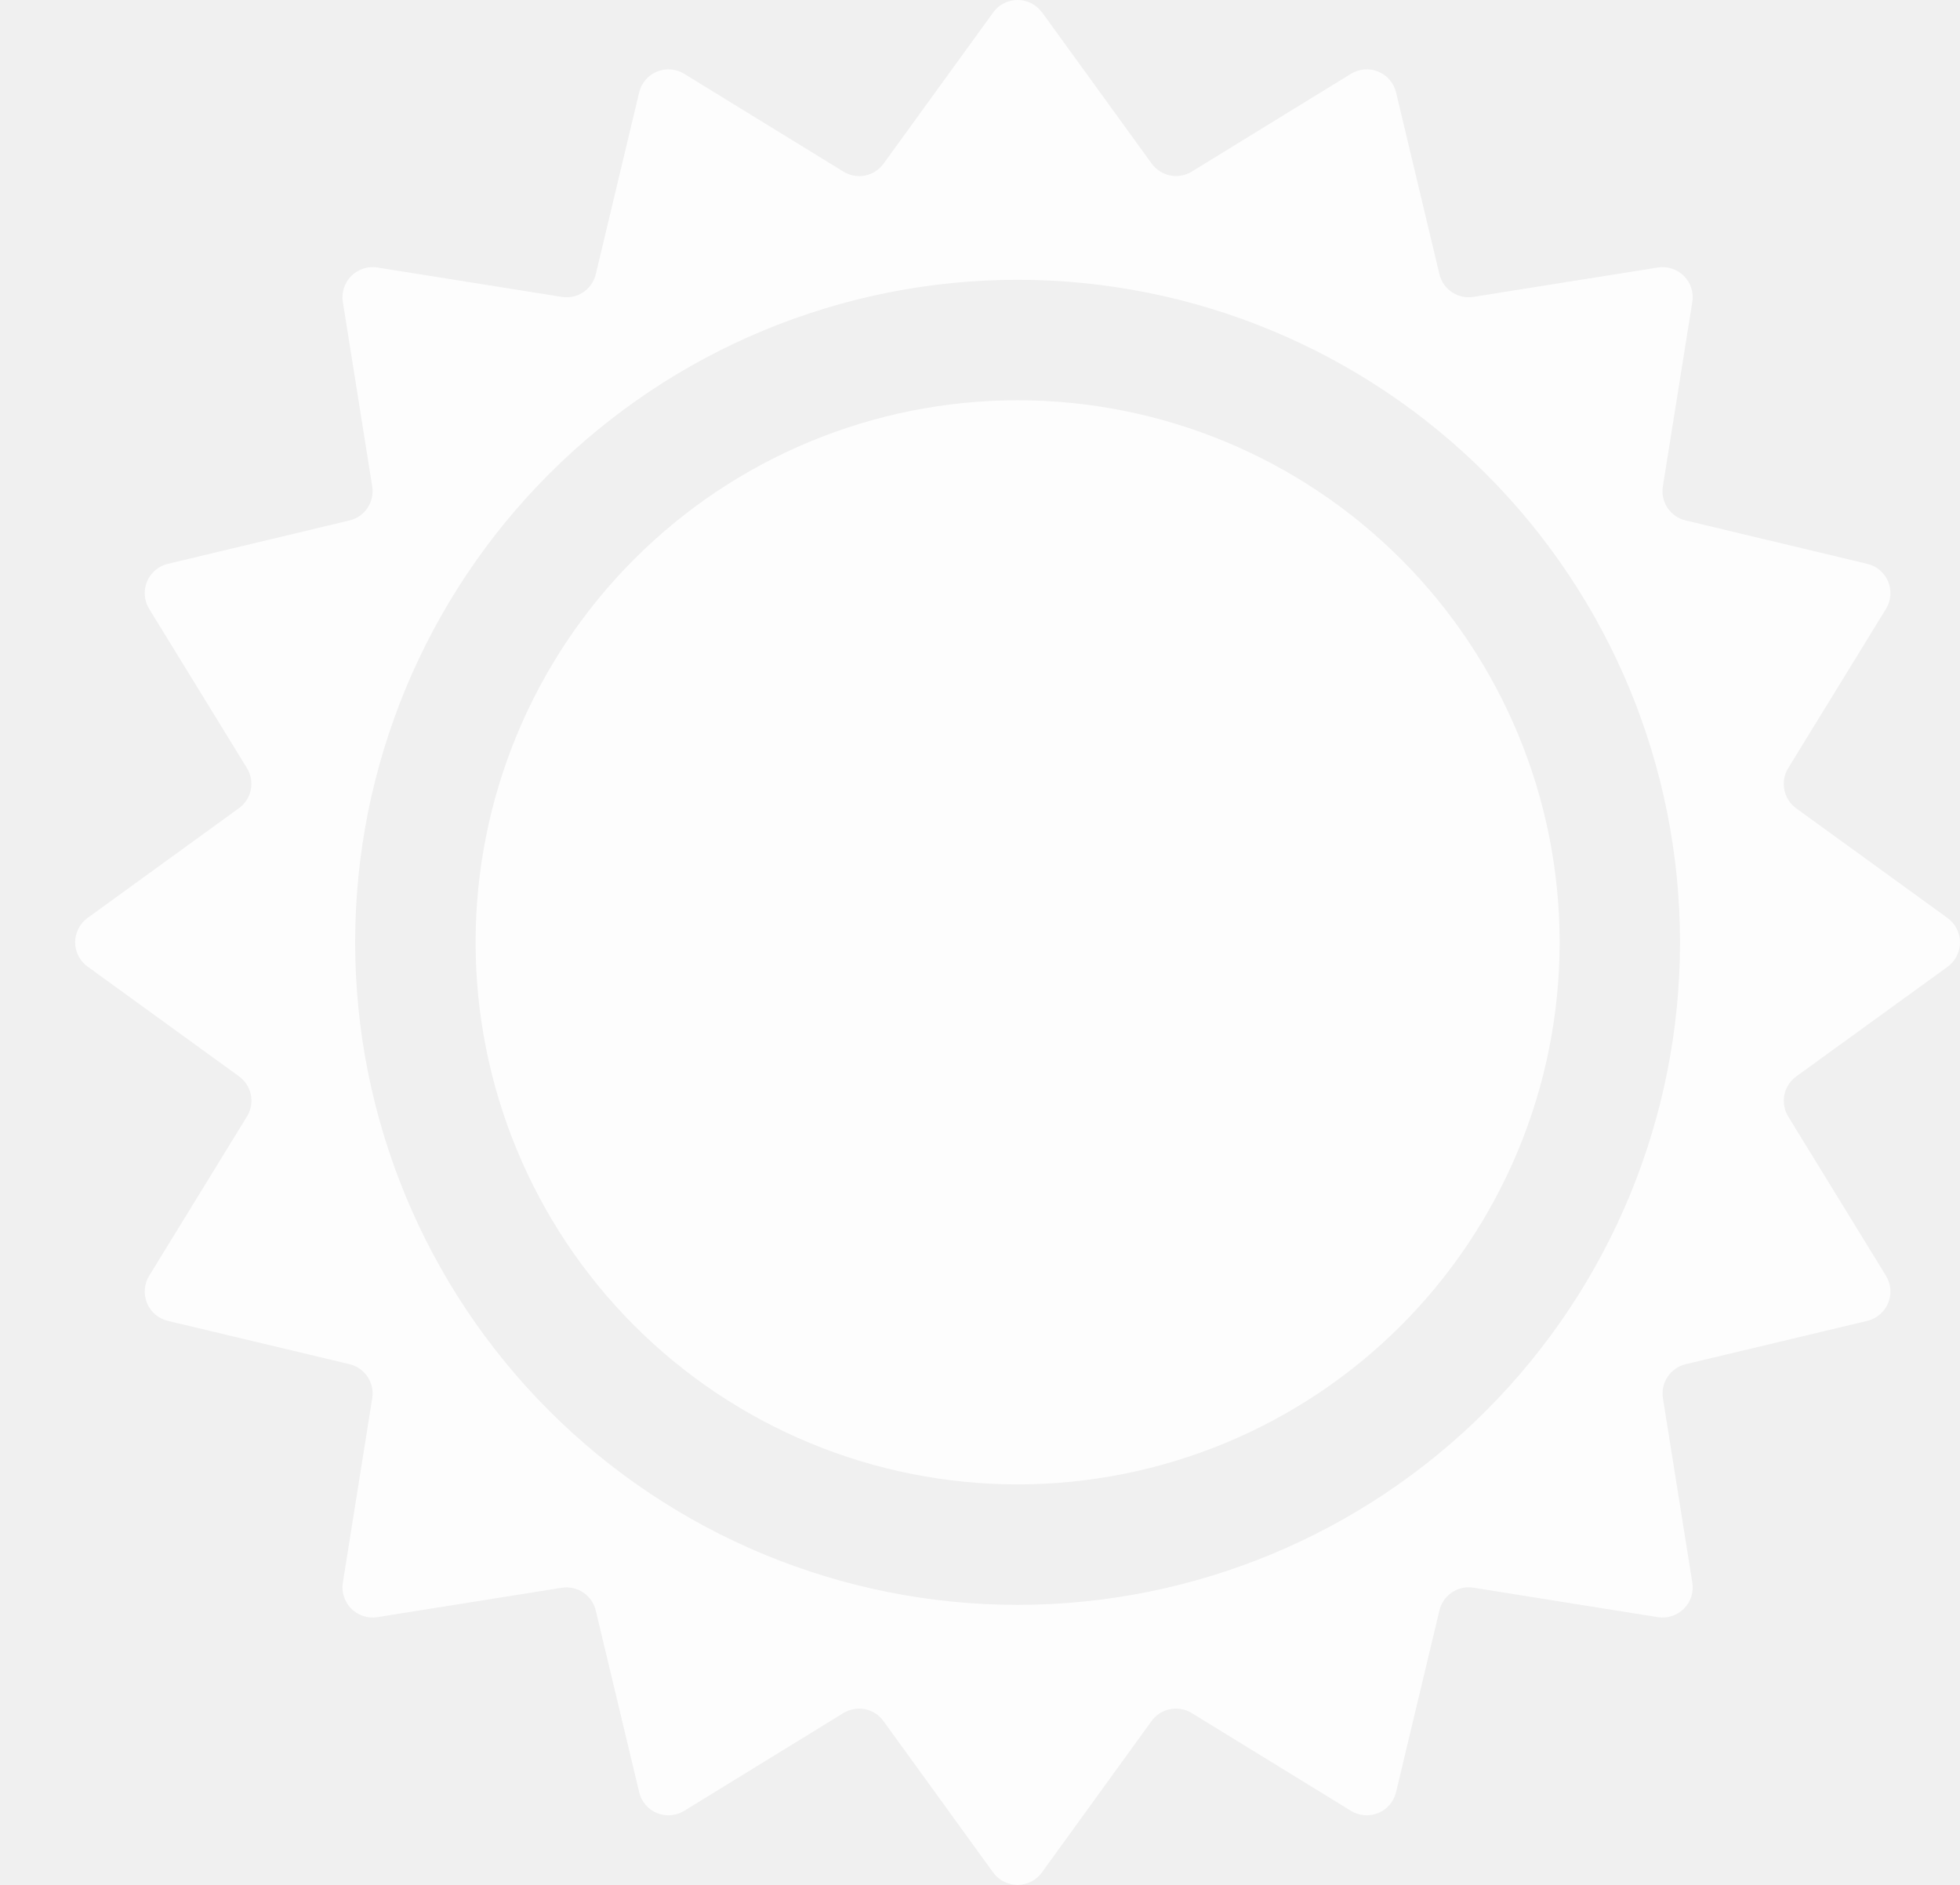
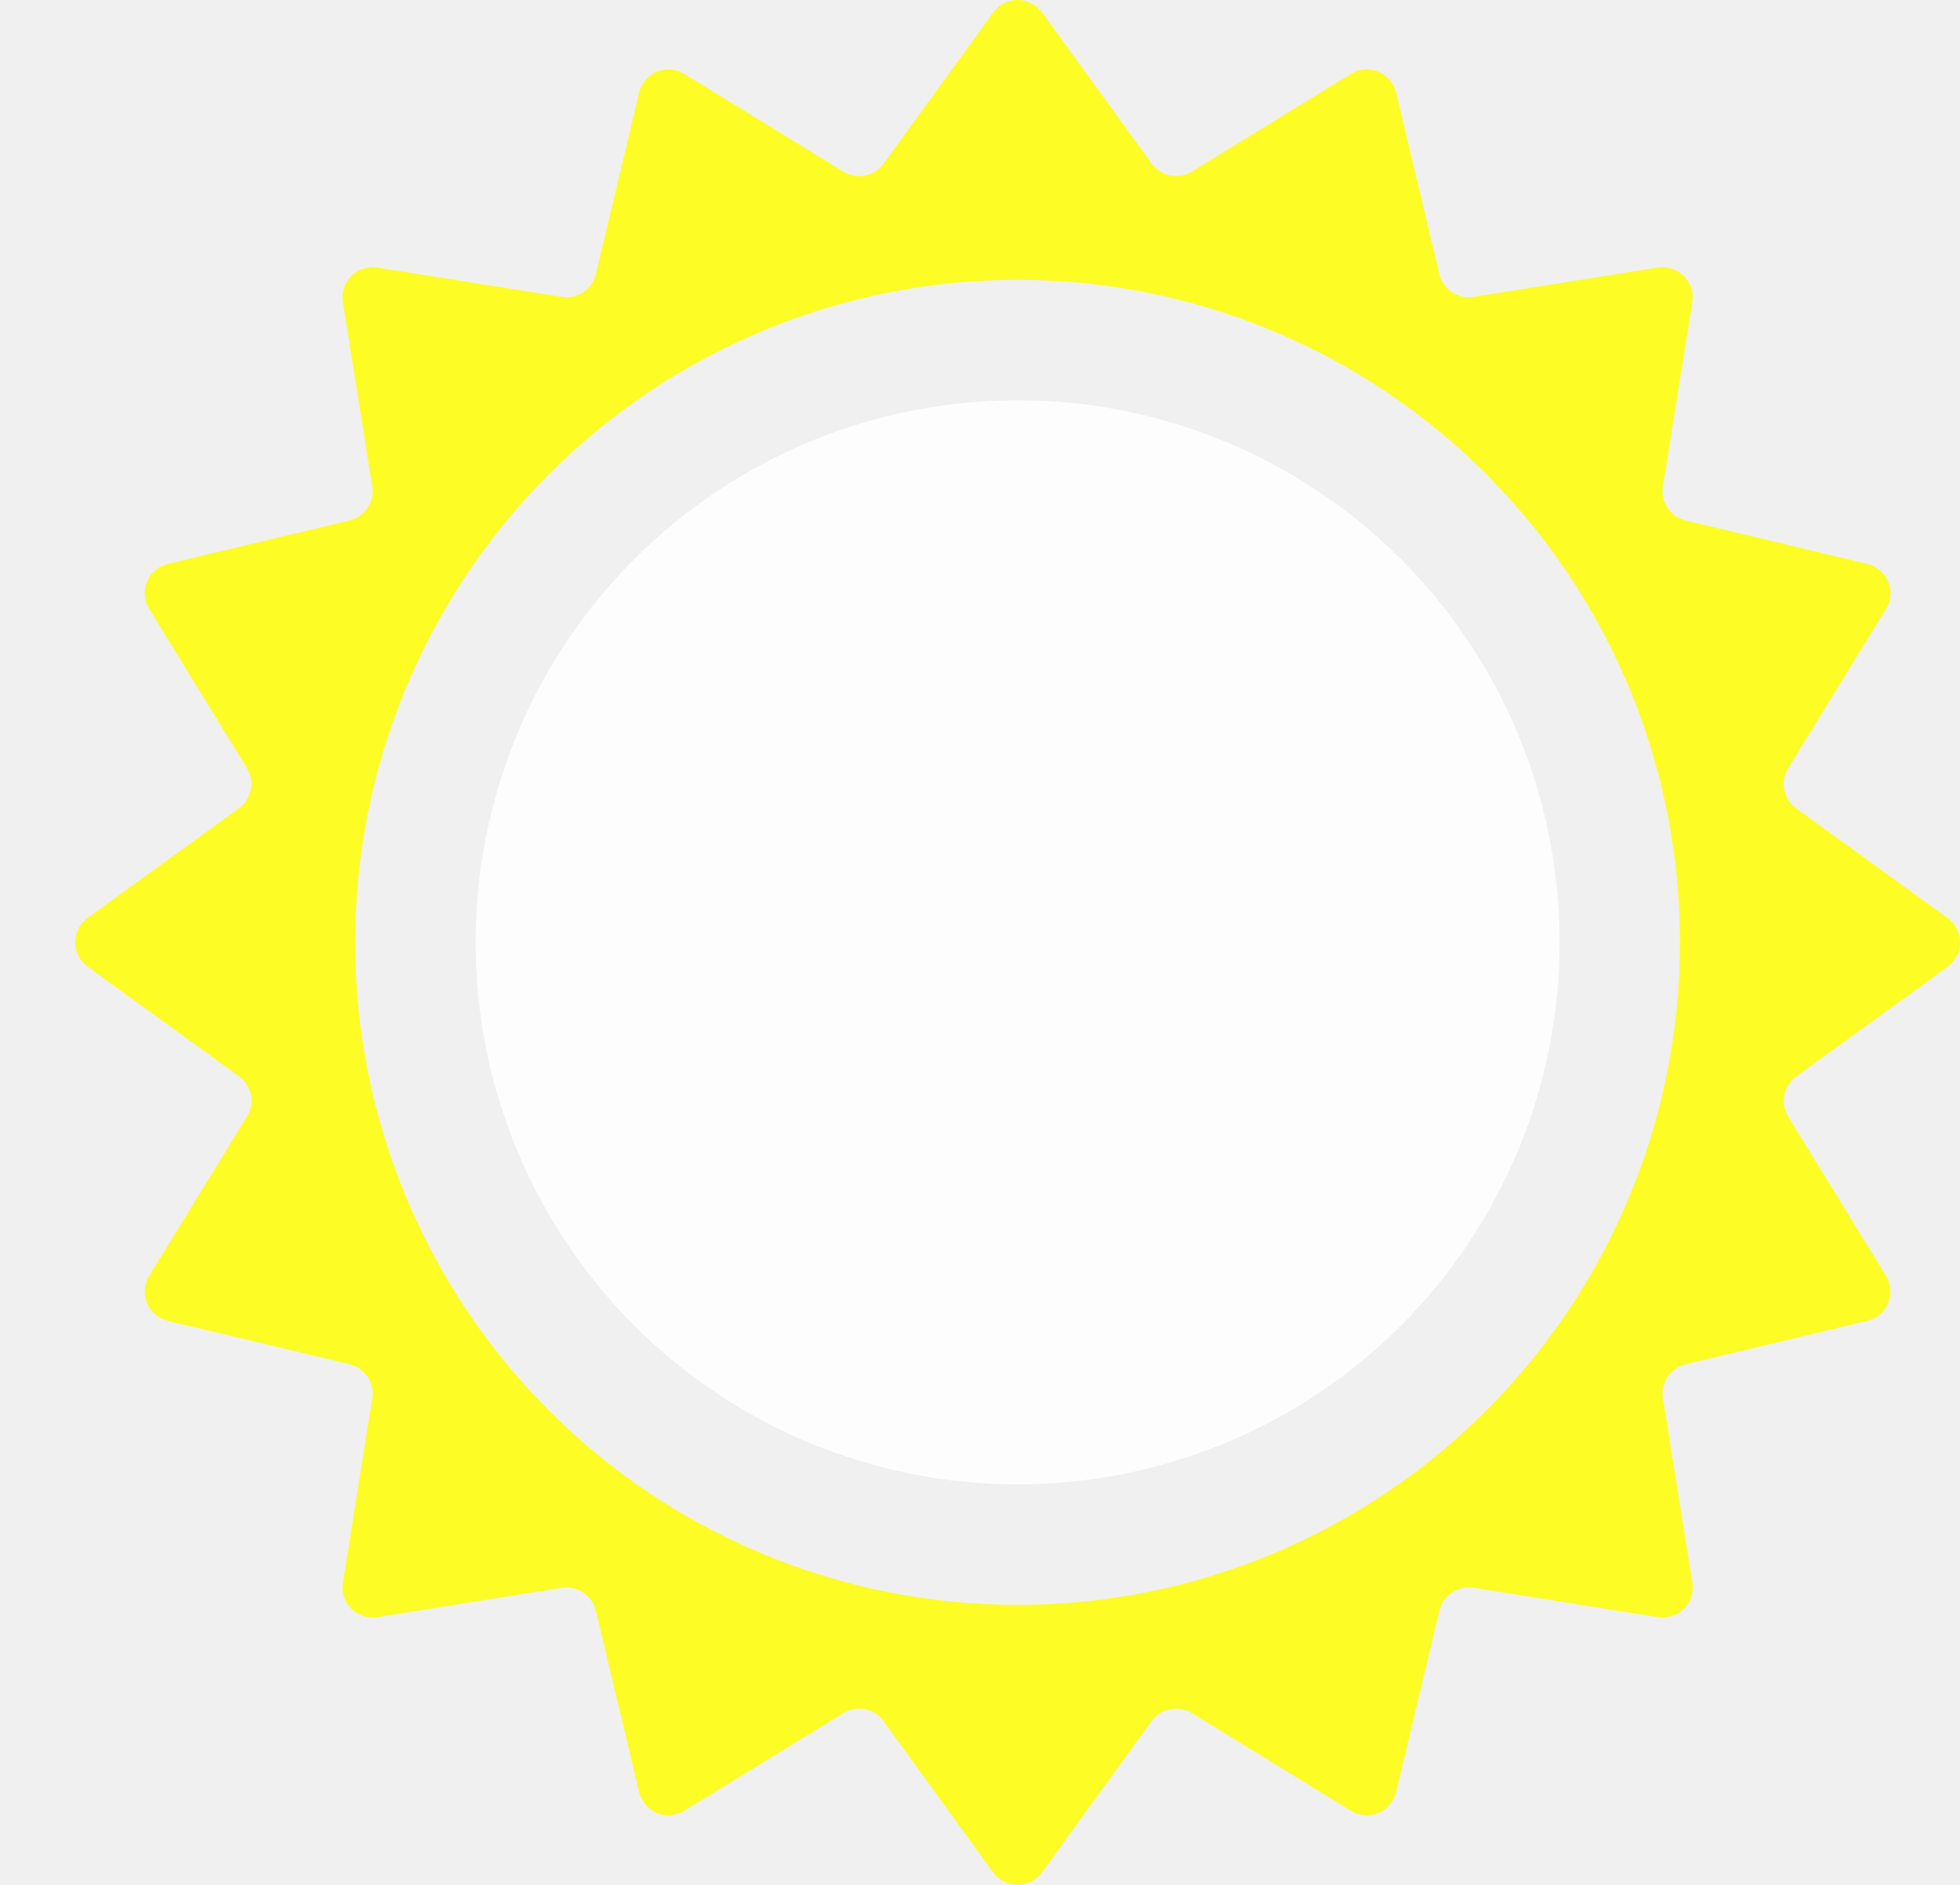
- <svg xmlns="http://www.w3.org/2000/svg" width="26" color="#FFFF07" height="25" viewBox="0 0 26 25" fill="none">
+ <svg xmlns="http://www.w3.org/2000/svg" width="26" height="25" viewBox="0 0 26 25" fill="none">
  <path d="M6.309 12.499C6.309 10.592 7.066 8.763 8.415 7.415C9.763 6.066 11.592 5.309 13.499 5.309C15.405 5.309 17.234 6.066 18.583 7.415C19.931 8.763 20.689 10.592 20.689 12.499C20.689 14.405 19.931 16.234 18.583 17.583C17.234 18.931 15.405 19.688 13.499 19.688C11.592 19.688 9.763 18.931 8.415 17.583C7.066 16.234 6.309 14.405 6.309 12.499V12.499Z" fill="white" fill-opacity="0.87" />
-   <path d="M13.821 0.164C13.784 0.113 13.736 0.072 13.68 0.043C13.624 0.015 13.562 0 13.499 0C13.436 0 13.374 0.015 13.318 0.043C13.261 0.072 13.213 0.113 13.176 0.164L11.722 2.169C11.663 2.251 11.575 2.308 11.476 2.328C11.377 2.348 11.274 2.329 11.188 2.276L9.076 0.979C9.022 0.946 8.962 0.926 8.899 0.921C8.836 0.916 8.773 0.926 8.715 0.95C8.656 0.974 8.605 1.011 8.564 1.059C8.523 1.107 8.493 1.164 8.479 1.225L7.903 3.638C7.88 3.735 7.82 3.82 7.737 3.876C7.653 3.931 7.552 3.954 7.453 3.938L5.005 3.548C4.943 3.538 4.879 3.543 4.819 3.563C4.759 3.582 4.705 3.616 4.66 3.66C4.616 3.705 4.582 3.759 4.563 3.819C4.543 3.879 4.538 3.943 4.548 4.005L4.938 6.453C4.954 6.552 4.931 6.654 4.875 6.737C4.819 6.821 4.734 6.88 4.636 6.903L2.225 7.479C2.164 7.493 2.107 7.523 2.059 7.564C2.011 7.605 1.974 7.656 1.95 7.715C1.926 7.773 1.916 7.836 1.921 7.899C1.926 7.962 1.946 8.022 1.979 8.076L3.276 10.188C3.329 10.274 3.347 10.377 3.327 10.475C3.307 10.574 3.251 10.662 3.169 10.72L1.163 12.174C1.111 12.211 1.07 12.26 1.041 12.316C1.012 12.373 0.997 12.435 0.997 12.498C0.997 12.561 1.012 12.623 1.041 12.68C1.07 12.736 1.111 12.784 1.163 12.821L3.169 14.275C3.251 14.334 3.308 14.422 3.328 14.521C3.348 14.62 3.329 14.723 3.276 14.809L1.979 16.921C1.946 16.975 1.926 17.036 1.921 17.098C1.916 17.161 1.926 17.224 1.95 17.283C1.974 17.341 2.011 17.393 2.059 17.434C2.107 17.475 2.164 17.504 2.225 17.519L4.638 18.094C4.735 18.118 4.82 18.177 4.876 18.261C4.931 18.344 4.954 18.445 4.938 18.544L4.548 20.992C4.538 21.055 4.543 21.118 4.563 21.178C4.582 21.238 4.616 21.293 4.66 21.337C4.705 21.382 4.759 21.415 4.819 21.434C4.879 21.454 4.943 21.459 5.005 21.449L7.453 21.059C7.552 21.044 7.654 21.066 7.737 21.122C7.821 21.178 7.88 21.264 7.903 21.361L8.479 23.771C8.493 23.832 8.522 23.889 8.563 23.937C8.604 23.985 8.656 24.023 8.714 24.047C8.772 24.071 8.836 24.081 8.899 24.076C8.961 24.071 9.022 24.051 9.076 24.018L11.188 22.721C11.274 22.669 11.377 22.65 11.475 22.67C11.574 22.69 11.662 22.747 11.72 22.828L13.174 24.835C13.211 24.886 13.26 24.928 13.316 24.956C13.373 24.985 13.435 25 13.498 25C13.561 25 13.623 24.985 13.68 24.956C13.736 24.928 13.784 24.886 13.821 24.835L15.275 22.828C15.334 22.746 15.422 22.689 15.521 22.67C15.62 22.65 15.723 22.668 15.809 22.721L17.921 24.018C17.975 24.051 18.036 24.071 18.099 24.076C18.162 24.081 18.225 24.071 18.283 24.047C18.341 24.023 18.393 23.985 18.434 23.937C18.475 23.889 18.504 23.832 18.519 23.771L19.094 21.361C19.117 21.263 19.176 21.177 19.26 21.121C19.343 21.065 19.445 21.042 19.544 21.058L21.992 21.449C22.055 21.459 22.118 21.454 22.178 21.434C22.238 21.415 22.293 21.382 22.337 21.337C22.382 21.293 22.415 21.238 22.435 21.178C22.454 21.118 22.459 21.055 22.449 20.992L22.059 18.544C22.044 18.445 22.066 18.344 22.122 18.26C22.178 18.177 22.264 18.117 22.361 18.094L24.771 17.519C24.832 17.504 24.889 17.475 24.937 17.434C24.985 17.393 25.023 17.341 25.047 17.283C25.071 17.225 25.081 17.162 25.076 17.099C25.071 17.036 25.051 16.975 25.018 16.921L23.721 14.809C23.669 14.723 23.651 14.621 23.67 14.522C23.69 14.423 23.747 14.336 23.828 14.277L25.835 12.823C25.886 12.786 25.928 12.737 25.956 12.681C25.985 12.625 26 12.563 26 12.499C26 12.436 25.985 12.374 25.956 12.318C25.928 12.262 25.886 12.213 25.835 12.176L23.828 10.722C23.746 10.663 23.689 10.575 23.67 10.476C23.65 10.377 23.668 10.274 23.721 10.188L25.018 8.076C25.051 8.022 25.071 7.961 25.076 7.899C25.081 7.836 25.071 7.772 25.047 7.714C25.023 7.656 24.985 7.604 24.937 7.563C24.889 7.522 24.832 7.493 24.771 7.479L22.361 6.903C22.263 6.88 22.177 6.821 22.121 6.738C22.065 6.654 22.042 6.552 22.058 6.453L22.449 4.005C22.459 3.943 22.454 3.879 22.435 3.819C22.415 3.759 22.382 3.705 22.337 3.66C22.293 3.616 22.238 3.582 22.178 3.563C22.118 3.543 22.055 3.538 21.992 3.548L19.544 3.938C19.445 3.954 19.344 3.931 19.26 3.875C19.177 3.819 19.117 3.734 19.094 3.636L18.519 1.225C18.504 1.164 18.475 1.107 18.434 1.059C18.393 1.011 18.341 0.974 18.283 0.95C18.224 0.926 18.161 0.916 18.098 0.921C18.036 0.926 17.975 0.946 17.921 0.979L15.809 2.276C15.723 2.329 15.621 2.347 15.522 2.327C15.423 2.307 15.336 2.251 15.277 2.169L13.823 0.164H13.821ZM13.499 3.711C15.829 3.711 18.064 4.637 19.712 6.285C21.36 7.933 22.286 10.168 22.286 12.499C22.286 14.829 21.36 17.064 19.712 18.712C18.064 20.36 15.829 21.286 13.499 21.286C11.168 21.286 8.933 20.36 7.285 18.712C5.637 17.064 4.711 14.829 4.711 12.499C4.711 10.168 5.637 7.933 7.285 6.285C8.933 4.637 11.168 3.711 13.499 3.711V3.711Z" fill="white" fill-opacity="0.87" />
+   <path d="M13.821 0.164C13.784 0.113 13.736 0.072 13.68 0.043C13.624 0.015 13.562 0 13.499 0C13.436 0 13.374 0.015 13.318 0.043C13.261 0.072 13.213 0.113 13.176 0.164L11.722 2.169C11.663 2.251 11.575 2.308 11.476 2.328C11.377 2.348 11.274 2.329 11.188 2.276L9.076 0.979C9.022 0.946 8.962 0.926 8.899 0.921C8.836 0.916 8.773 0.926 8.715 0.95C8.656 0.974 8.605 1.011 8.564 1.059C8.523 1.107 8.493 1.164 8.479 1.225L7.903 3.638C7.88 3.735 7.82 3.82 7.737 3.876C7.653 3.931 7.552 3.954 7.453 3.938L5.005 3.548C4.943 3.538 4.879 3.543 4.819 3.563C4.759 3.582 4.705 3.616 4.66 3.66C4.616 3.705 4.582 3.759 4.563 3.819C4.543 3.879 4.538 3.943 4.548 4.005L4.938 6.453C4.954 6.552 4.931 6.654 4.875 6.737C4.819 6.821 4.734 6.88 4.636 6.903L2.225 7.479C2.164 7.493 2.107 7.523 2.059 7.564C2.011 7.605 1.974 7.656 1.95 7.715C1.926 7.773 1.916 7.836 1.921 7.899C1.926 7.962 1.946 8.022 1.979 8.076L3.276 10.188C3.329 10.274 3.347 10.377 3.327 10.475C3.307 10.574 3.251 10.662 3.169 10.72L1.163 12.174C1.111 12.211 1.07 12.26 1.041 12.316C1.012 12.373 0.997 12.435 0.997 12.498C0.997 12.561 1.012 12.623 1.041 12.68C1.07 12.736 1.111 12.784 1.163 12.821L3.169 14.275C3.251 14.334 3.308 14.422 3.328 14.521C3.348 14.62 3.329 14.723 3.276 14.809L1.979 16.921C1.946 16.975 1.926 17.036 1.921 17.098C1.916 17.161 1.926 17.224 1.95 17.283C1.974 17.341 2.011 17.393 2.059 17.434C2.107 17.475 2.164 17.504 2.225 17.519L4.638 18.094C4.735 18.118 4.82 18.177 4.876 18.261C4.931 18.344 4.954 18.445 4.938 18.544L4.548 20.992C4.538 21.055 4.543 21.118 4.563 21.178C4.582 21.238 4.616 21.293 4.66 21.337C4.705 21.382 4.759 21.415 4.819 21.434C4.879 21.454 4.943 21.459 5.005 21.449L7.453 21.059C7.552 21.044 7.654 21.066 7.737 21.122C7.821 21.178 7.88 21.264 7.903 21.361L8.479 23.771C8.493 23.832 8.522 23.889 8.563 23.937C8.604 23.985 8.656 24.023 8.714 24.047C8.772 24.071 8.836 24.081 8.899 24.076C8.961 24.071 9.022 24.051 9.076 24.018L11.188 22.721C11.274 22.669 11.377 22.65 11.475 22.67C11.574 22.69 11.662 22.747 11.72 22.828L13.174 24.835C13.211 24.886 13.26 24.928 13.316 24.956C13.373 24.985 13.435 25 13.498 25C13.561 25 13.623 24.985 13.68 24.956C13.736 24.928 13.784 24.886 13.821 24.835L15.275 22.828C15.334 22.746 15.422 22.689 15.521 22.67C15.62 22.65 15.723 22.668 15.809 22.721L17.921 24.018C17.975 24.051 18.036 24.071 18.099 24.076C18.162 24.081 18.225 24.071 18.283 24.047C18.341 24.023 18.393 23.985 18.434 23.937C18.475 23.889 18.504 23.832 18.519 23.771L19.094 21.361C19.117 21.263 19.176 21.177 19.26 21.121C19.343 21.065 19.445 21.042 19.544 21.058L21.992 21.449C22.055 21.459 22.118 21.454 22.178 21.434C22.238 21.415 22.293 21.382 22.337 21.337C22.382 21.293 22.415 21.238 22.435 21.178C22.454 21.118 22.459 21.055 22.449 20.992L22.059 18.544C22.044 18.445 22.066 18.344 22.122 18.26C22.178 18.177 22.264 18.117 22.361 18.094L24.771 17.519C24.832 17.504 24.889 17.475 24.937 17.434C24.985 17.393 25.023 17.341 25.047 17.283C25.071 17.225 25.081 17.162 25.076 17.099C25.071 17.036 25.051 16.975 25.018 16.921L23.721 14.809C23.669 14.723 23.651 14.621 23.67 14.522C23.69 14.423 23.747 14.336 23.828 14.277L25.835 12.823C25.886 12.786 25.928 12.737 25.956 12.681C25.985 12.625 26 12.563 26 12.499C26 12.436 25.985 12.374 25.956 12.318C25.928 12.262 25.886 12.213 25.835 12.176L23.828 10.722C23.746 10.663 23.689 10.575 23.67 10.476C23.65 10.377 23.668 10.274 23.721 10.188L25.018 8.076C25.051 8.022 25.071 7.961 25.076 7.899C25.081 7.836 25.071 7.772 25.047 7.714C25.023 7.656 24.985 7.604 24.937 7.563C24.889 7.522 24.832 7.493 24.771 7.479L22.361 6.903C22.263 6.88 22.177 6.821 22.121 6.738C22.065 6.654 22.042 6.552 22.058 6.453L22.449 4.005C22.459 3.943 22.454 3.879 22.435 3.819C22.415 3.759 22.382 3.705 22.337 3.66C22.293 3.616 22.238 3.582 22.178 3.563C22.118 3.543 22.055 3.538 21.992 3.548L19.544 3.938C19.445 3.954 19.344 3.931 19.26 3.875C19.177 3.819 19.117 3.734 19.094 3.636L18.519 1.225C18.504 1.164 18.475 1.107 18.434 1.059C18.393 1.011 18.341 0.974 18.283 0.95C18.224 0.926 18.161 0.916 18.098 0.921C18.036 0.926 17.975 0.946 17.921 0.979L15.809 2.276C15.723 2.329 15.621 2.347 15.522 2.327C15.423 2.307 15.336 2.251 15.277 2.169L13.823 0.164H13.821ZM13.499 3.711C15.829 3.711 18.064 4.637 19.712 6.285C21.36 7.933 22.286 10.168 22.286 12.499C22.286 14.829 21.36 17.064 19.712 18.712C18.064 20.36 15.829 21.286 13.499 21.286C11.168 21.286 8.933 20.36 7.285 18.712C5.637 17.064 4.711 14.829 4.711 12.499C4.711 10.168 5.637 7.933 7.285 6.285C8.933 4.637 11.168 3.711 13.499 3.711V3.711Z" fill="#FFFF07" fill-opacity="0.87" />
</svg>
